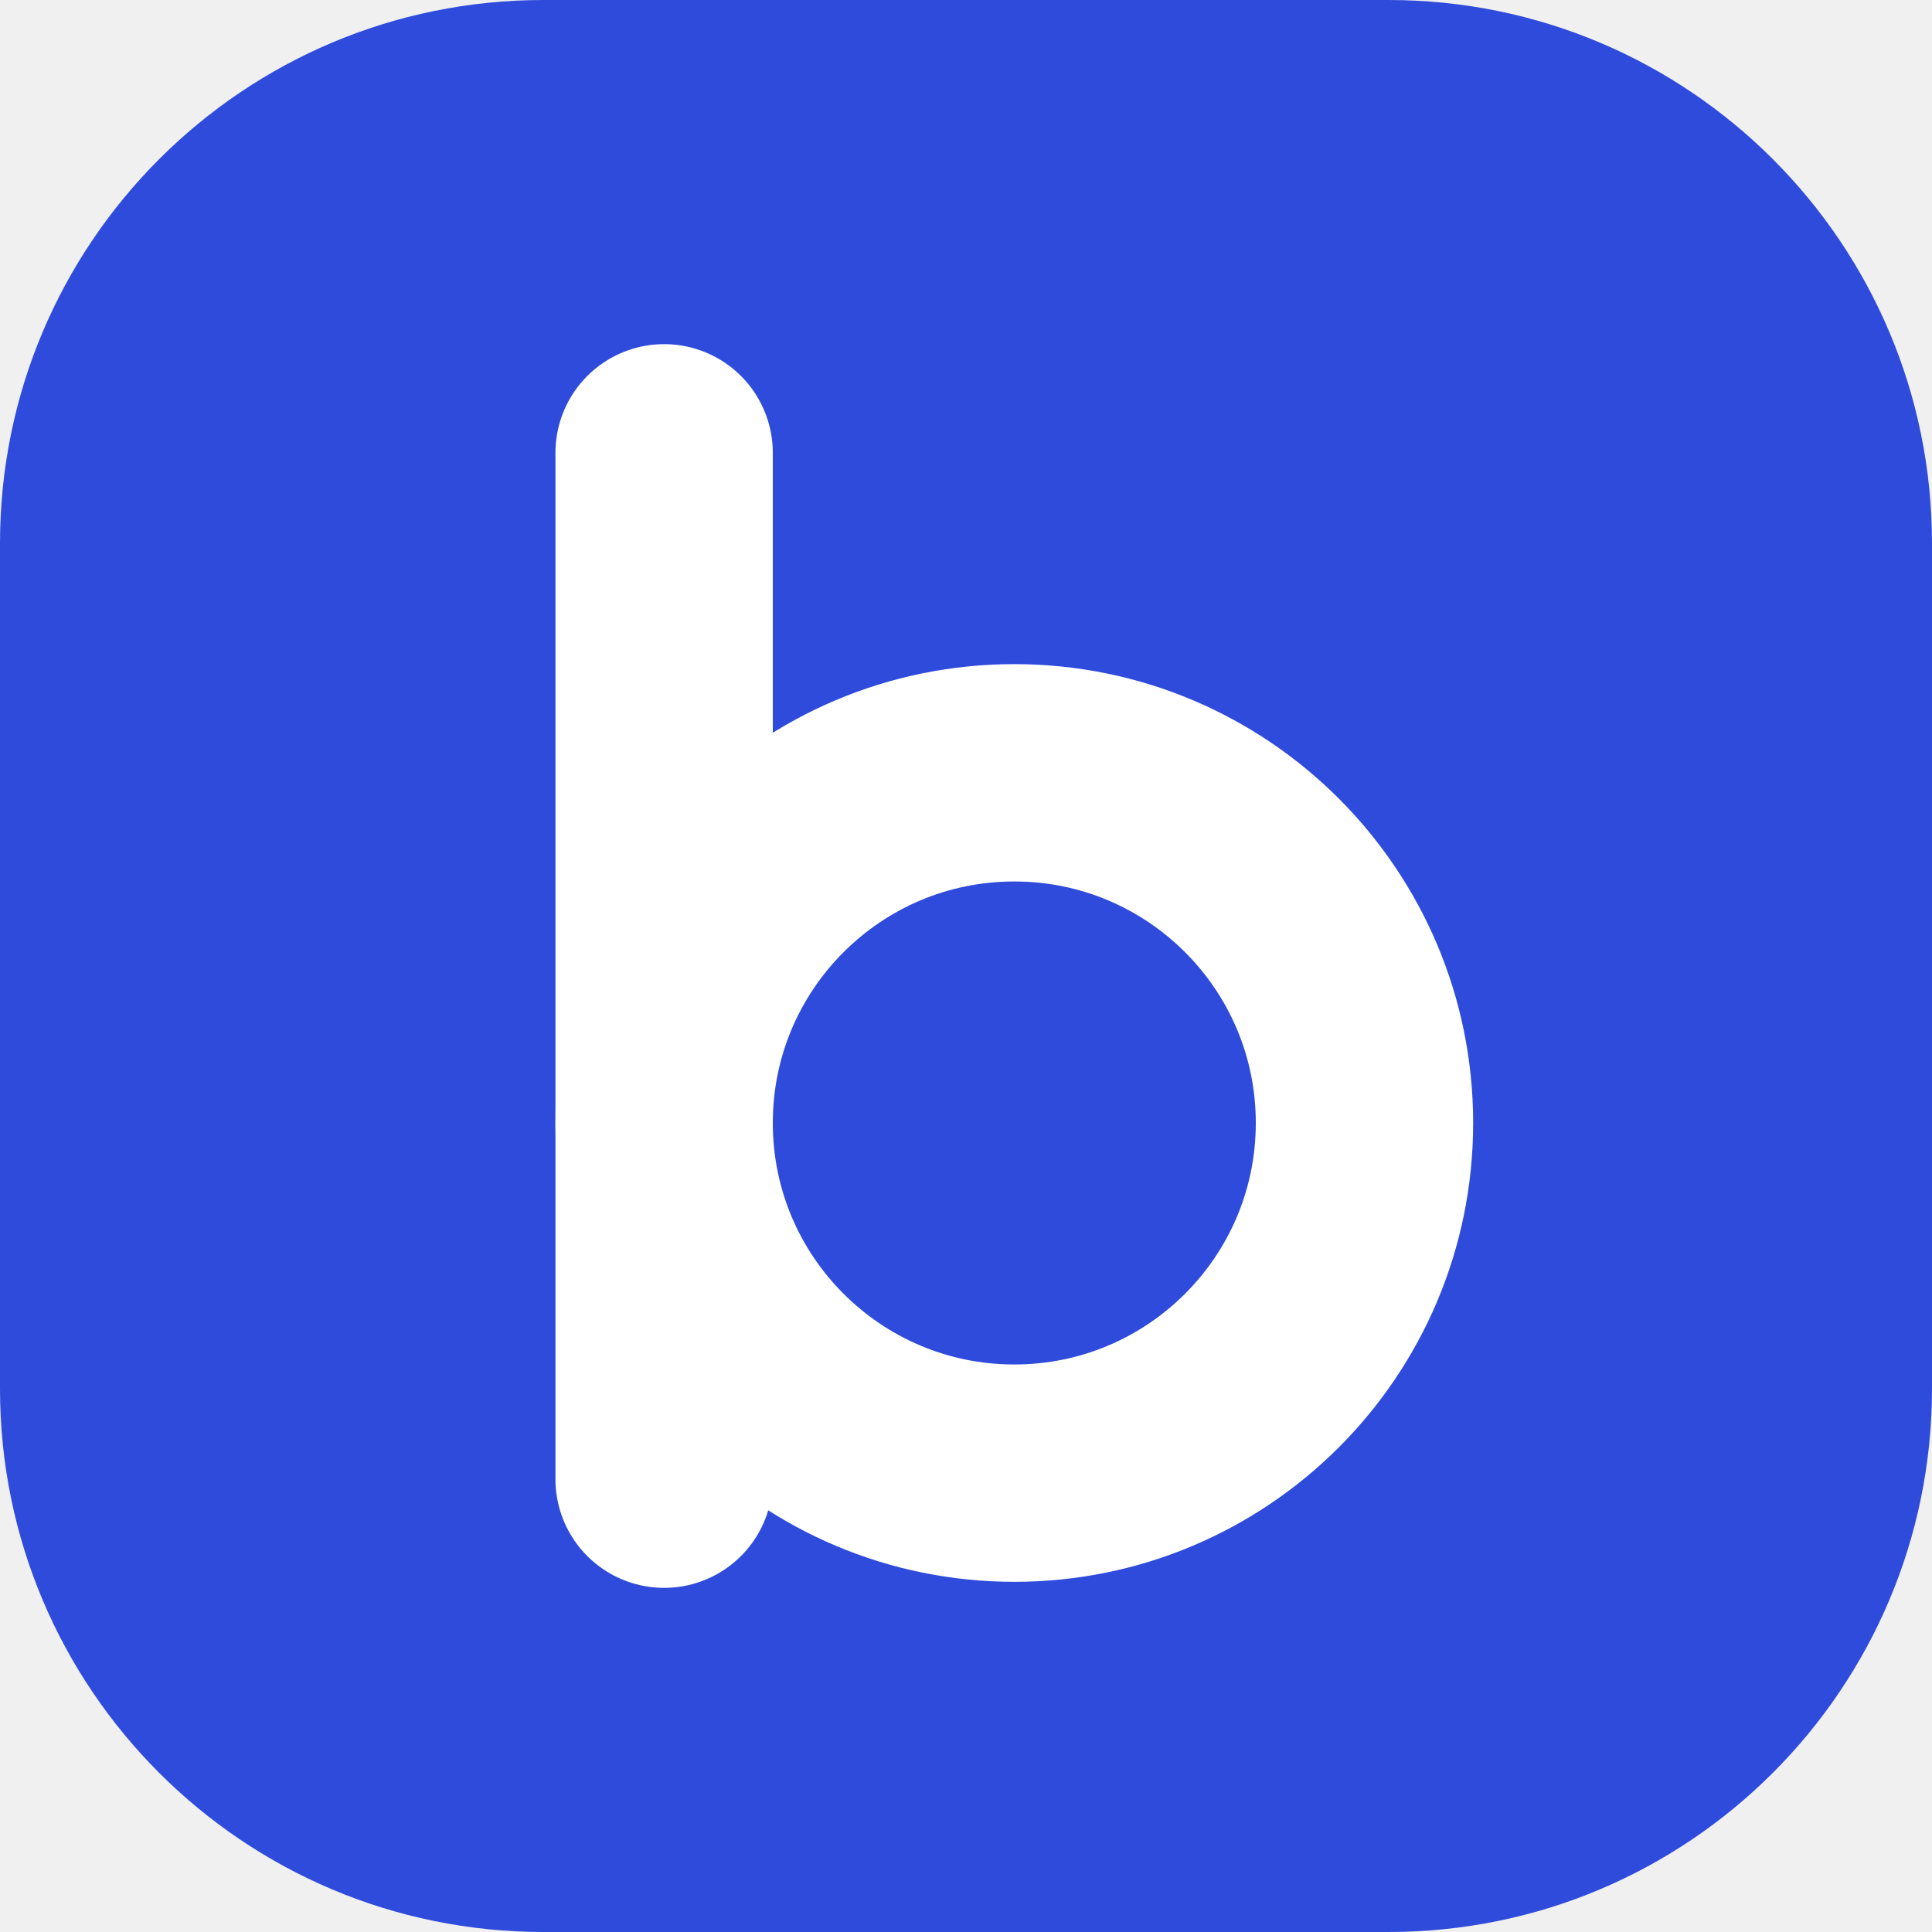
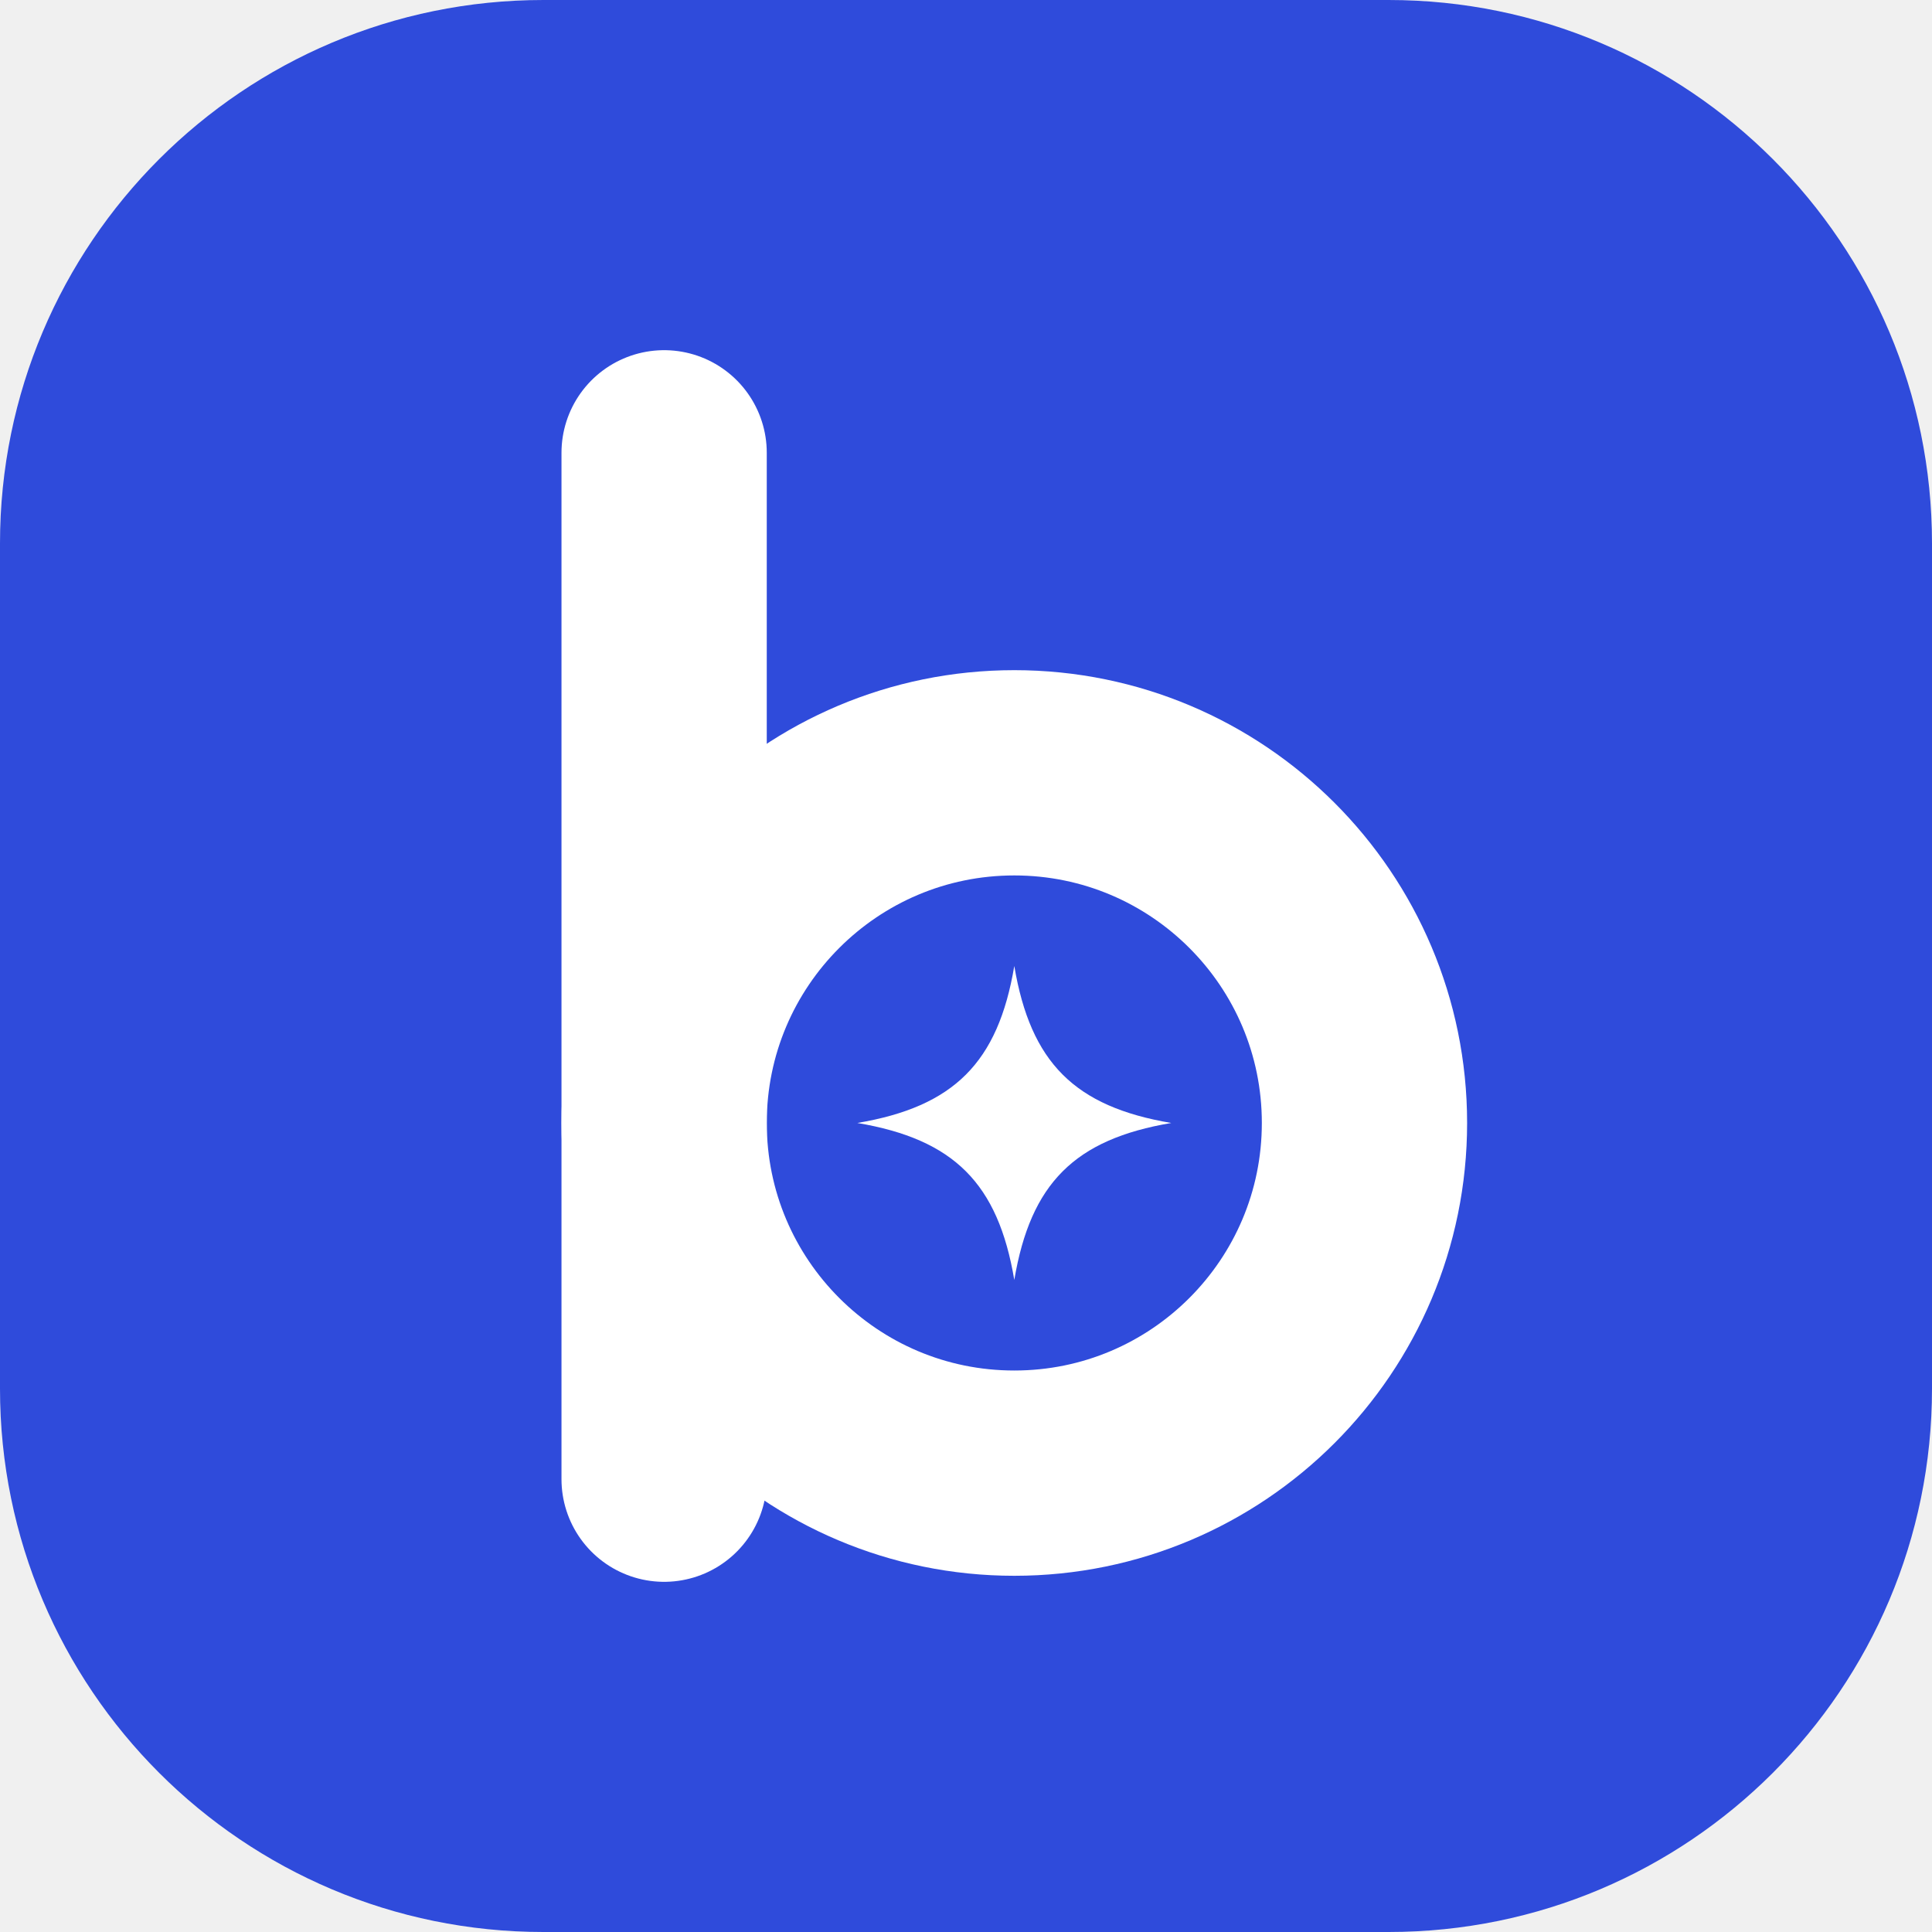
<svg xmlns="http://www.w3.org/2000/svg" viewBox="0 0 32 32">
  <rect width="32" height="32" rx="9" fill="#2f4bdb" />
-   <path d="M11 7.5v17" stroke="#fff" stroke-width="3.6" stroke-linecap="round" />
-   <circle cx="16.8" cy="18.6" r="5.8" fill="none" stroke="#fff" stroke-width="3.6" />
+   <path d="M11 7.5v17" stroke="#fff" stroke-width="3.4" stroke-linecap="round" />
+   <circle cx="16.8" cy="18.6" r="5.8" fill="none" stroke="#fff" stroke-width="3.4" />
+   <path d="M16.8 16c.27 1.6 1 2.33 2.6 2.6-1.6.27-2.33 1-2.6 2.6-.27-1.6-1-2.33-2.6-2.6 1.6-.27 2.33-1 2.6-2.6z" fill="#fff" />
</svg>
